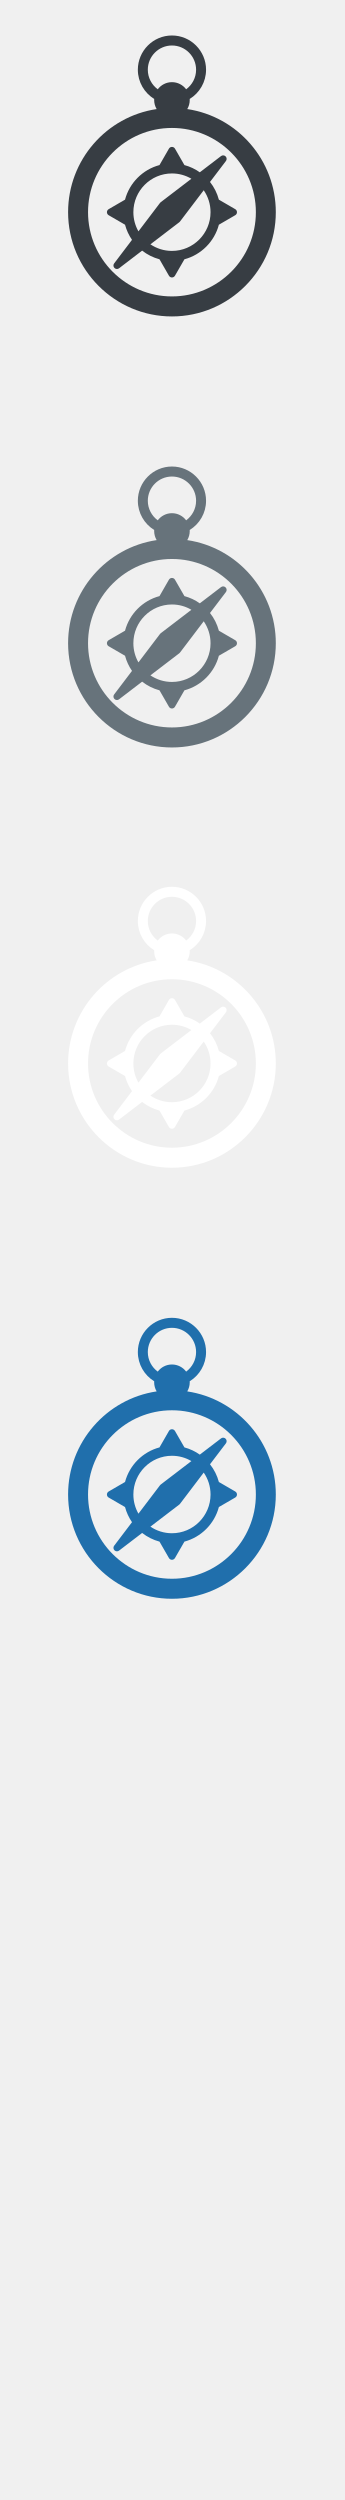
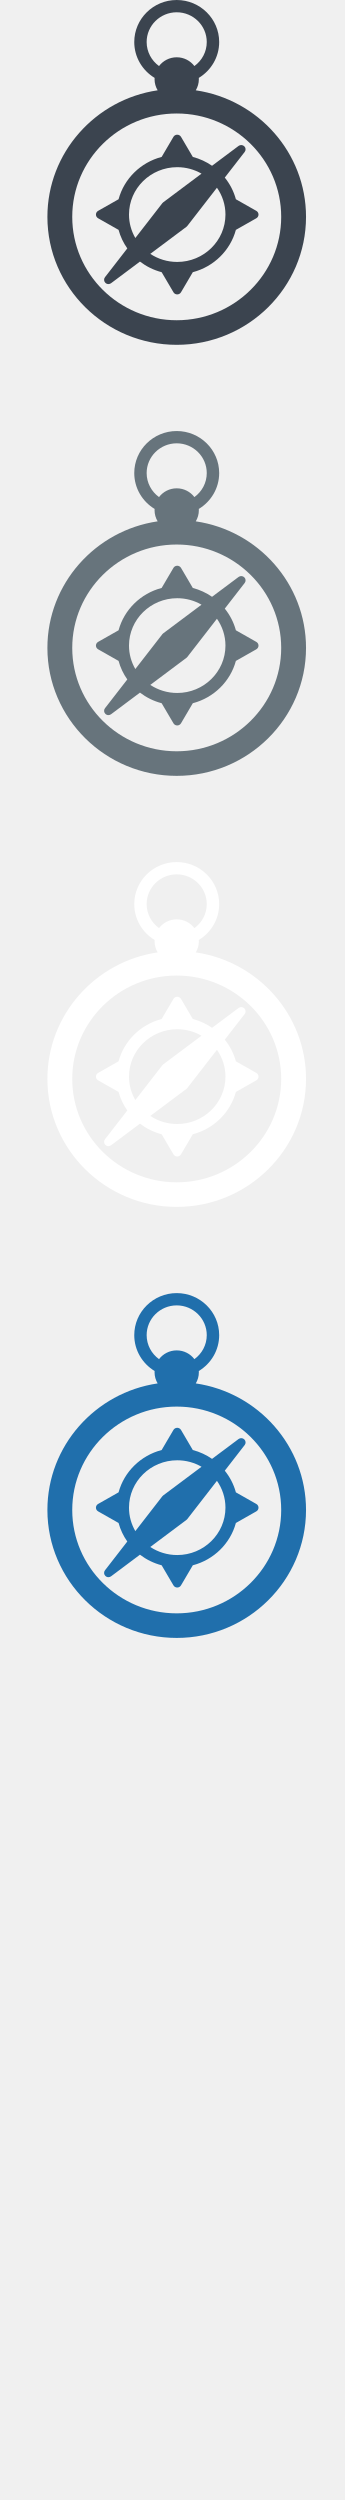
<svg xmlns="http://www.w3.org/2000/svg" width="32px" height="232px" viewBox="0 0 32 232" version="1.1">
  <description>Created with Sketch.</description>
  <defs />
-   <g id="Gold-destinations" stroke="none" stroke-width="1" fill="none" fill-rule="evenodd">
-     <g id="Slices" />
-     <g id="Interests-Icons" transform="translate(6, -1)">
-       <g id="Adventure-Travel" transform="translate(0, 123)" fill="#206FAC">
-         <path d="M11.378,7.122 C11.523,6.875 11.608,6.588 11.608,6.281 C11.608,6.248 11.605,6.216 11.603,6.183 C12.514,5.625 13.122,4.617 13.122,3.471 C13.122,1.719 11.702,0.293 9.957,0.293 C8.212,0.293 6.792,1.719 6.792,3.471 C6.792,4.617 7.401,5.625 8.31,6.183 C8.308,6.216 8.306,6.248 8.306,6.281 C8.306,6.588 8.391,6.875 8.537,7.122 C3.893,7.813 0.319,11.841 0.319,16.691 C0.319,22.025 4.643,26.366 9.957,26.366 C15.27,26.366 19.595,22.025 19.595,16.691 C19.595,11.841 16.021,7.813 11.378,7.122 L11.378,7.122 Z M9.957,1.222 C11.192,1.222 12.197,2.231 12.197,3.471 C12.197,4.215 11.833,4.877 11.275,5.286 C10.974,4.885 10.496,4.624 9.957,4.624 C9.418,4.624 8.94,4.885 8.639,5.286 C8.081,4.877 7.717,4.215 7.717,3.471 C7.717,2.231 8.722,1.222 9.957,1.222 L9.957,1.222 Z M9.957,24.508 C5.662,24.508 2.17,21.001 2.17,16.691 C2.17,12.38 5.662,8.874 9.957,8.874 C14.25,8.874 17.745,12.38 17.745,16.691 C17.745,21.001 14.25,24.508 9.957,24.508 L9.957,24.508 Z" id="Fill-1" />
-         <path d="M15.829,16.41 L14.312,15.529 C14.15,14.922 13.867,14.366 13.488,13.886 L14.966,11.94 C15.065,11.81 15.052,11.627 14.938,11.513 C14.823,11.397 14.641,11.386 14.513,11.483 L12.542,12.99 C12.115,12.687 11.633,12.458 11.114,12.319 L10.237,10.795 C10.179,10.695 10.072,10.633 9.957,10.633 C9.841,10.633 9.734,10.695 9.677,10.795 L8.801,12.319 C7.244,12.734 6.016,13.967 5.602,15.529 L4.084,16.41 C3.985,16.468 3.923,16.575 3.923,16.691 C3.923,16.807 3.985,16.914 4.084,16.972 L5.602,17.853 C5.737,18.361 5.959,18.835 6.25,19.258 L4.594,21.442 C4.494,21.571 4.508,21.753 4.622,21.868 C4.684,21.932 4.767,21.964 4.85,21.964 C4.919,21.964 4.988,21.942 5.047,21.897 L7.19,20.258 C7.662,20.627 8.208,20.904 8.801,21.062 L9.677,22.585 C9.734,22.686 9.841,22.749 9.957,22.749 C10.072,22.749 10.179,22.686 10.237,22.585 L11.114,21.062 C12.671,20.647 13.899,19.414 14.312,17.853 L15.829,16.972 C15.93,16.914 15.991,16.807 15.991,16.691 C15.991,16.575 15.93,16.468 15.829,16.41 L15.829,16.41 Z M6.377,16.691 C6.377,14.709 7.983,13.096 9.957,13.096 C10.614,13.096 11.231,13.275 11.761,13.588 L8.917,15.763 C8.894,15.78 8.873,15.801 8.854,15.824 L6.847,18.469 C6.548,17.945 6.377,17.337 6.377,16.691 L6.377,16.691 Z M9.957,20.285 C9.217,20.285 8.53,20.059 7.958,19.673 L10.643,17.619 C10.666,17.601 10.687,17.58 10.703,17.558 L12.906,14.655 C13.303,15.234 13.538,15.935 13.538,16.691 C13.538,18.673 11.932,20.285 9.957,20.285 L9.957,20.285 Z" id="Fill-2" />
-       </g>
-       <g id="Adventure-Travel-2" transform="translate(0, 44)" fill="#67737B">
-         <path d="M11.378,7.122 C11.523,6.875 11.608,6.588 11.608,6.281 C11.608,6.248 11.605,6.216 11.603,6.183 C12.514,5.625 13.122,4.617 13.122,3.471 C13.122,1.719 11.702,0.293 9.957,0.293 C8.212,0.293 6.792,1.719 6.792,3.471 C6.792,4.617 7.401,5.625 8.31,6.183 C8.308,6.216 8.306,6.248 8.306,6.281 C8.306,6.588 8.391,6.875 8.537,7.122 C3.893,7.813 0.319,11.841 0.319,16.691 C0.319,22.025 4.643,26.366 9.957,26.366 C15.27,26.366 19.595,22.025 19.595,16.691 C19.595,11.841 16.021,7.813 11.378,7.122 L11.378,7.122 Z M9.957,1.222 C11.192,1.222 12.197,2.231 12.197,3.471 C12.197,4.215 11.833,4.877 11.275,5.286 C10.974,4.885 10.496,4.624 9.957,4.624 C9.418,4.624 8.94,4.885 8.639,5.286 C8.081,4.877 7.717,4.215 7.717,3.471 C7.717,2.231 8.722,1.222 9.957,1.222 L9.957,1.222 Z M9.957,24.508 C5.662,24.508 2.17,21.001 2.17,16.691 C2.17,12.38 5.662,8.874 9.957,8.874 C14.25,8.874 17.745,12.38 17.745,16.691 C17.745,21.001 14.25,24.508 9.957,24.508 L9.957,24.508 Z" id="Fill-1" />
-         <path d="M15.829,16.41 L14.312,15.529 C14.15,14.922 13.867,14.366 13.488,13.886 L14.966,11.94 C15.065,11.81 15.052,11.627 14.938,11.513 C14.823,11.397 14.641,11.386 14.513,11.483 L12.542,12.99 C12.115,12.687 11.633,12.458 11.114,12.319 L10.237,10.795 C10.179,10.695 10.072,10.633 9.957,10.633 C9.841,10.633 9.734,10.695 9.677,10.795 L8.801,12.319 C7.244,12.734 6.016,13.967 5.602,15.529 L4.084,16.41 C3.985,16.468 3.923,16.575 3.923,16.691 C3.923,16.807 3.985,16.914 4.084,16.972 L5.602,17.853 C5.737,18.361 5.959,18.835 6.25,19.258 L4.594,21.442 C4.494,21.571 4.508,21.753 4.622,21.868 C4.684,21.932 4.767,21.964 4.85,21.964 C4.919,21.964 4.988,21.942 5.047,21.897 L7.19,20.258 C7.662,20.627 8.208,20.904 8.801,21.062 L9.677,22.585 C9.734,22.686 9.841,22.749 9.957,22.749 C10.072,22.749 10.179,22.686 10.237,22.585 L11.114,21.062 C12.671,20.647 13.899,19.414 14.312,17.853 L15.829,16.972 C15.93,16.914 15.991,16.807 15.991,16.691 C15.991,16.575 15.93,16.468 15.829,16.41 L15.829,16.41 Z M6.377,16.691 C6.377,14.709 7.983,13.096 9.957,13.096 C10.614,13.096 11.231,13.275 11.761,13.588 L8.917,15.763 C8.894,15.78 8.873,15.801 8.854,15.824 L6.847,18.469 C6.548,17.945 6.377,17.337 6.377,16.691 L6.377,16.691 Z M9.957,20.285 C9.217,20.285 8.53,20.059 7.958,19.673 L10.643,17.619 C10.666,17.601 10.687,17.58 10.703,17.558 L12.906,14.655 C13.303,15.234 13.538,15.935 13.538,16.691 C13.538,18.673 11.932,20.285 9.957,20.285 L9.957,20.285 Z" id="Fill-2" />
-       </g>
-       <g id="Adventure-Travel-3" transform="translate(0, 4)" fill="#373D43">
-         <path d="M11.378,7.122 C11.523,6.875 11.608,6.588 11.608,6.281 C11.608,6.248 11.605,6.216 11.603,6.183 C12.514,5.625 13.122,4.617 13.122,3.471 C13.122,1.719 11.702,0.293 9.957,0.293 C8.212,0.293 6.792,1.719 6.792,3.471 C6.792,4.617 7.401,5.625 8.31,6.183 C8.308,6.216 8.306,6.248 8.306,6.281 C8.306,6.588 8.391,6.875 8.537,7.122 C3.893,7.813 0.319,11.841 0.319,16.691 C0.319,22.025 4.643,26.366 9.957,26.366 C15.27,26.366 19.595,22.025 19.595,16.691 C19.595,11.841 16.021,7.813 11.378,7.122 L11.378,7.122 Z M9.957,1.222 C11.192,1.222 12.197,2.231 12.197,3.471 C12.197,4.215 11.833,4.877 11.275,5.286 C10.974,4.885 10.496,4.624 9.957,4.624 C9.418,4.624 8.94,4.885 8.639,5.286 C8.081,4.877 7.717,4.215 7.717,3.471 C7.717,2.231 8.722,1.222 9.957,1.222 L9.957,1.222 Z M9.957,24.508 C5.662,24.508 2.17,21.001 2.17,16.691 C2.17,12.38 5.662,8.874 9.957,8.874 C14.25,8.874 17.745,12.38 17.745,16.691 C17.745,21.001 14.25,24.508 9.957,24.508 L9.957,24.508 Z" id="Fill-1" />
-         <path d="M15.829,16.41 L14.312,15.529 C14.15,14.922 13.867,14.366 13.488,13.886 L14.966,11.94 C15.065,11.81 15.052,11.627 14.938,11.513 C14.823,11.397 14.641,11.386 14.513,11.483 L12.542,12.99 C12.115,12.687 11.633,12.458 11.114,12.319 L10.237,10.795 C10.179,10.695 10.072,10.633 9.957,10.633 C9.841,10.633 9.734,10.695 9.677,10.795 L8.801,12.319 C7.244,12.734 6.016,13.967 5.602,15.529 L4.084,16.41 C3.985,16.468 3.923,16.575 3.923,16.691 C3.923,16.807 3.985,16.914 4.084,16.972 L5.602,17.853 C5.737,18.361 5.959,18.835 6.25,19.258 L4.594,21.442 C4.494,21.571 4.508,21.753 4.622,21.868 C4.684,21.932 4.767,21.964 4.85,21.964 C4.919,21.964 4.988,21.942 5.047,21.897 L7.19,20.258 C7.662,20.627 8.208,20.904 8.801,21.062 L9.677,22.585 C9.734,22.686 9.841,22.749 9.957,22.749 C10.072,22.749 10.179,22.686 10.237,22.585 L11.114,21.062 C12.671,20.647 13.899,19.414 14.312,17.853 L15.829,16.972 C15.93,16.914 15.991,16.807 15.991,16.691 C15.991,16.575 15.93,16.468 15.829,16.41 L15.829,16.41 Z M6.377,16.691 C6.377,14.709 7.983,13.096 9.957,13.096 C10.614,13.096 11.231,13.275 11.761,13.588 L8.917,15.763 C8.894,15.78 8.873,15.801 8.854,15.824 L6.847,18.469 C6.548,17.945 6.377,17.337 6.377,16.691 L6.377,16.691 Z M9.957,20.285 C9.217,20.285 8.53,20.059 7.958,19.673 L10.643,17.619 C10.666,17.601 10.687,17.58 10.703,17.558 L12.906,14.655 C13.303,15.234 13.538,15.935 13.538,16.691 C13.538,18.673 11.932,20.285 9.957,20.285 L9.957,20.285 Z" id="Fill-2" />
-       </g>
-       <g id="Adventure-Travel-4" transform="translate(0, 83)" fill="#FFFFFF">
-         <path d="M11.378,7.122 C11.523,6.875 11.608,6.588 11.608,6.281 C11.608,6.248 11.605,6.216 11.603,6.183 C12.514,5.625 13.122,4.617 13.122,3.471 C13.122,1.719 11.702,0.293 9.957,0.293 C8.212,0.293 6.792,1.719 6.792,3.471 C6.792,4.617 7.401,5.625 8.31,6.183 C8.308,6.216 8.306,6.248 8.306,6.281 C8.306,6.588 8.391,6.875 8.537,7.122 C3.893,7.813 0.319,11.841 0.319,16.691 C0.319,22.025 4.643,26.366 9.957,26.366 C15.27,26.366 19.595,22.025 19.595,16.691 C19.595,11.841 16.021,7.813 11.378,7.122 L11.378,7.122 Z M9.957,1.222 C11.192,1.222 12.197,2.231 12.197,3.471 C12.197,4.215 11.833,4.877 11.275,5.286 C10.974,4.885 10.496,4.624 9.957,4.624 C9.418,4.624 8.94,4.885 8.639,5.286 C8.081,4.877 7.717,4.215 7.717,3.471 C7.717,2.231 8.722,1.222 9.957,1.222 L9.957,1.222 Z M9.957,24.508 C5.662,24.508 2.17,21.001 2.17,16.691 C2.17,12.38 5.662,8.874 9.957,8.874 C14.25,8.874 17.745,12.38 17.745,16.691 C17.745,21.001 14.25,24.508 9.957,24.508 L9.957,24.508 Z" id="Fill-1" />
-         <path d="M15.829,16.41 L14.312,15.529 C14.15,14.922 13.867,14.366 13.488,13.886 L14.966,11.94 C15.065,11.81 15.052,11.627 14.938,11.513 C14.823,11.397 14.641,11.386 14.513,11.483 L12.542,12.99 C12.115,12.687 11.633,12.458 11.114,12.319 L10.237,10.795 C10.179,10.695 10.072,10.633 9.957,10.633 C9.841,10.633 9.734,10.695 9.677,10.795 L8.801,12.319 C7.244,12.734 6.016,13.967 5.602,15.529 L4.084,16.41 C3.985,16.468 3.923,16.575 3.923,16.691 C3.923,16.807 3.985,16.914 4.084,16.972 L5.602,17.853 C5.737,18.361 5.959,18.835 6.25,19.258 L4.594,21.442 C4.494,21.571 4.508,21.753 4.622,21.868 C4.684,21.932 4.767,21.964 4.85,21.964 C4.919,21.964 4.988,21.942 5.047,21.897 L7.19,20.258 C7.662,20.627 8.208,20.904 8.801,21.062 L9.677,22.585 C9.734,22.686 9.841,22.749 9.957,22.749 C10.072,22.749 10.179,22.686 10.237,22.585 L11.114,21.062 C12.671,20.647 13.899,19.414 14.312,17.853 L15.829,16.972 C15.93,16.914 15.991,16.807 15.991,16.691 C15.991,16.575 15.93,16.468 15.829,16.41 L15.829,16.41 Z M6.377,16.691 C6.377,14.709 7.983,13.096 9.957,13.096 C10.614,13.096 11.231,13.275 11.761,13.588 L8.917,15.763 C8.894,15.78 8.873,15.801 8.854,15.824 L6.847,18.469 C6.548,17.945 6.377,17.337 6.377,16.691 L6.377,16.691 Z M9.957,20.285 C9.217,20.285 8.53,20.059 7.958,19.673 L10.643,17.619 C10.666,17.601 10.687,17.58 10.703,17.558 L12.906,14.655 C13.303,15.234 13.538,15.935 13.538,16.691 C13.538,18.673 11.932,20.285 9.957,20.285 L9.957,20.285 Z" id="Fill-2" />
-       </g>
+   <g id="Points-of-interest" stroke="none" stroke-width="1" fill="none" fill-rule="evenodd">
+     <g id="Adventure-Travel-3" transform="translate(4, 0)" fill="#3B444F">
+       <path d="M14.168,8.381 C14.349,8.079 14.454,7.726 14.454,7.349 C14.454,7.309 14.451,7.269 14.448,7.229 C15.582,6.544 16.34,5.307 16.34,3.9 C16.34,1.75 14.572,0 12.399,0 C10.226,0 8.459,1.75 8.459,3.9 C8.459,5.307 9.217,6.544 10.349,7.229 C10.346,7.269 10.343,7.309 10.343,7.349 C10.343,7.726 10.449,8.079 10.63,8.381 C4.849,9.23 0.399,14.173 0.399,20.126 C0.399,26.672 5.782,32 12.399,32 C19.014,32 24.399,26.672 24.399,20.126 C24.399,14.173 19.949,9.23 14.168,8.381 L14.168,8.381 Z M12.399,1.14 C13.937,1.14 15.187,2.378 15.187,3.9 C15.187,4.814 14.735,5.627 14.04,6.129 C13.665,5.636 13.07,5.316 12.399,5.316 C11.728,5.316 11.133,5.636 10.757,6.129 C10.063,5.627 9.609,4.814 9.609,3.9 C9.609,2.378 10.861,1.14 12.399,1.14 L12.399,1.14 Z M12.399,29.719 C7.051,29.719 2.704,25.416 2.704,20.126 C2.704,14.835 7.051,10.532 12.399,10.532 C17.744,10.532 22.095,14.835 22.095,20.126 C22.095,25.416 17.744,29.719 12.399,29.719 L12.399,29.719 Z" id="Fill-1" />
+       <path d="M19.786,19.567 L17.89,18.49 C17.688,17.747 17.334,17.067 16.86,16.48 L18.707,14.098 C18.831,13.94 18.816,13.716 18.672,13.577 C18.529,13.435 18.302,13.422 18.141,13.54 L15.678,15.383 C15.144,15.013 14.541,14.733 13.892,14.562 L12.797,12.698 C12.724,12.576 12.591,12.5 12.447,12.5 C12.301,12.5 12.168,12.576 12.096,12.698 L11.001,14.562 C9.055,15.071 7.52,16.578 7.003,18.49 L5.105,19.567 C4.981,19.638 4.903,19.769 4.903,19.911 C4.903,20.053 4.981,20.184 5.105,20.255 L7.003,21.332 C7.171,21.954 7.448,22.534 7.813,23.052 L5.742,25.724 C5.618,25.881 5.634,26.104 5.778,26.245 C5.855,26.323 5.959,26.363 6.063,26.363 C6.149,26.363 6.235,26.335 6.309,26.28 L8.988,24.275 C9.578,24.726 10.259,25.065 11.001,25.259 L12.096,27.122 C12.168,27.246 12.301,27.322 12.447,27.322 C12.591,27.322 12.724,27.246 12.797,27.122 L13.892,25.259 C15.839,24.751 17.373,23.242 17.89,21.332 L19.786,20.255 C19.912,20.184 19.989,20.053 19.989,19.911 C19.989,19.769 19.912,19.638 19.786,19.567 L19.786,19.567 Z M7.971,19.911 C7.971,17.486 9.978,15.514 12.447,15.514 C13.268,15.514 14.039,15.732 14.701,16.115 L11.146,18.776 C11.117,18.797 11.091,18.823 11.068,18.851 L8.559,22.087 C8.185,21.446 7.971,20.701 7.971,19.911 L7.971,19.911 Z M12.447,24.308 C11.522,24.308 10.662,24.032 9.947,23.559 L13.303,21.047 C13.333,21.024 13.359,20.999 13.379,20.972 L16.132,17.421 C16.629,18.129 16.922,18.986 16.922,19.911 C16.922,22.336 14.915,24.308 12.447,24.308 L12.447,24.308 Z" id="Fill-2" />
+     </g>
+     <g id="Adventure-Travel-4" transform="translate(4, 40)" fill="#67747C">
+       <path d="M14.168,8.381 C14.349,8.079 14.454,7.726 14.454,7.349 C14.454,7.309 14.451,7.269 14.448,7.229 C15.582,6.544 16.34,5.307 16.34,3.9 C16.34,1.75 14.572,0 12.399,0 C10.226,0 8.459,1.75 8.459,3.9 C8.459,5.307 9.217,6.544 10.349,7.229 C10.346,7.269 10.343,7.309 10.343,7.349 C10.343,7.726 10.449,8.079 10.63,8.381 C4.849,9.23 0.399,14.173 0.399,20.126 C0.399,26.672 5.782,32 12.399,32 C19.014,32 24.399,26.672 24.399,20.126 C24.399,14.173 19.949,9.23 14.168,8.381 L14.168,8.381 Z M12.399,1.14 C13.937,1.14 15.187,2.378 15.187,3.9 C15.187,4.814 14.735,5.627 14.04,6.129 C13.665,5.636 13.07,5.316 12.399,5.316 C11.728,5.316 11.133,5.636 10.757,6.129 C10.063,5.627 9.609,4.814 9.609,3.9 C9.609,2.378 10.861,1.14 12.399,1.14 L12.399,1.14 Z M12.399,29.719 C7.051,29.719 2.704,25.416 2.704,20.126 C2.704,14.835 7.051,10.532 12.399,10.532 C17.744,10.532 22.095,14.835 22.095,20.126 C22.095,25.416 17.744,29.719 12.399,29.719 L12.399,29.719 Z" id="Fill-1" />
+       <path d="M19.786,19.567 L17.89,18.49 C17.688,17.747 17.334,17.067 16.86,16.48 L18.707,14.098 C18.831,13.94 18.816,13.716 18.672,13.577 C18.529,13.435 18.302,13.422 18.141,13.54 L15.678,15.383 C15.144,15.013 14.541,14.733 13.892,14.562 L12.797,12.698 C12.724,12.576 12.591,12.5 12.447,12.5 C12.301,12.5 12.168,12.576 12.096,12.698 L11.001,14.562 C9.055,15.071 7.52,16.578 7.003,18.49 L5.105,19.567 C4.981,19.638 4.903,19.769 4.903,19.911 C4.903,20.053 4.981,20.184 5.105,20.255 L7.003,21.332 C7.171,21.954 7.448,22.534 7.813,23.052 L5.742,25.724 C5.618,25.881 5.634,26.104 5.778,26.245 C5.855,26.323 5.959,26.363 6.063,26.363 C6.149,26.363 6.235,26.335 6.309,26.28 L8.988,24.275 C9.578,24.726 10.259,25.065 11.001,25.259 L12.096,27.122 C12.168,27.246 12.301,27.322 12.447,27.322 C12.591,27.322 12.724,27.246 12.797,27.122 L13.892,25.259 C15.839,24.751 17.373,23.242 17.89,21.332 L19.786,20.255 C19.912,20.184 19.989,20.053 19.989,19.911 C19.989,19.769 19.912,19.638 19.786,19.567 L19.786,19.567 Z M7.971,19.911 C7.971,17.486 9.978,15.514 12.447,15.514 C13.268,15.514 14.039,15.732 14.701,16.115 L11.146,18.776 C11.117,18.797 11.091,18.823 11.068,18.851 L8.559,22.087 C8.185,21.446 7.971,20.701 7.971,19.911 L7.971,19.911 Z M12.447,24.308 C11.522,24.308 10.662,24.032 9.947,23.559 L13.303,21.047 C13.333,21.024 13.359,20.999 13.379,20.972 L16.132,17.421 C16.629,18.129 16.922,18.986 16.922,19.911 C16.922,22.336 14.915,24.308 12.447,24.308 L12.447,24.308 Z" id="Fill-2" />
+     </g>
+     <g id="Adventure-Travel-5" transform="translate(4, 80)" fill="#FFFFFF">
+       <path d="M14.168,8.381 C14.349,8.079 14.454,7.726 14.454,7.349 C14.454,7.309 14.451,7.269 14.448,7.229 C15.582,6.544 16.34,5.307 16.34,3.9 C16.34,1.75 14.572,0 12.399,0 C10.226,0 8.459,1.75 8.459,3.9 C8.459,5.307 9.217,6.544 10.349,7.229 C10.346,7.269 10.343,7.309 10.343,7.349 C10.343,7.726 10.449,8.079 10.63,8.381 C4.849,9.23 0.399,14.173 0.399,20.126 C0.399,26.672 5.782,32 12.399,32 C19.014,32 24.399,26.672 24.399,20.126 C24.399,14.173 19.949,9.23 14.168,8.381 L14.168,8.381 Z M12.399,1.14 C13.937,1.14 15.187,2.378 15.187,3.9 C15.187,4.814 14.735,5.627 14.04,6.129 C13.665,5.636 13.07,5.316 12.399,5.316 C11.728,5.316 11.133,5.636 10.757,6.129 C10.063,5.627 9.609,4.814 9.609,3.9 C9.609,2.378 10.861,1.14 12.399,1.14 L12.399,1.14 Z M12.399,29.719 C7.051,29.719 2.704,25.416 2.704,20.126 C2.704,14.835 7.051,10.532 12.399,10.532 C17.744,10.532 22.095,14.835 22.095,20.126 C22.095,25.416 17.744,29.719 12.399,29.719 L12.399,29.719 Z" id="Fill-1" />
+       <path d="M19.786,19.567 L17.89,18.49 C17.688,17.747 17.334,17.067 16.86,16.48 L18.707,14.098 C18.831,13.94 18.816,13.716 18.672,13.577 C18.529,13.435 18.302,13.422 18.141,13.54 L15.678,15.383 C15.144,15.013 14.541,14.733 13.892,14.562 L12.797,12.698 C12.724,12.576 12.591,12.5 12.447,12.5 C12.301,12.5 12.168,12.576 12.096,12.698 L11.001,14.562 C9.055,15.071 7.52,16.578 7.003,18.49 L5.105,19.567 C4.981,19.638 4.903,19.769 4.903,19.911 C4.903,20.053 4.981,20.184 5.105,20.255 L7.003,21.332 C7.171,21.954 7.448,22.534 7.813,23.052 L5.742,25.724 C5.618,25.881 5.634,26.104 5.778,26.245 C5.855,26.323 5.959,26.363 6.063,26.363 C6.149,26.363 6.235,26.335 6.309,26.28 L8.988,24.275 C9.578,24.726 10.259,25.065 11.001,25.259 L12.096,27.122 C12.168,27.246 12.301,27.322 12.447,27.322 C12.591,27.322 12.724,27.246 12.797,27.122 L13.892,25.259 C15.839,24.751 17.373,23.242 17.89,21.332 L19.786,20.255 C19.912,20.184 19.989,20.053 19.989,19.911 C19.989,19.769 19.912,19.638 19.786,19.567 L19.786,19.567 Z M7.971,19.911 C7.971,17.486 9.978,15.514 12.447,15.514 C13.268,15.514 14.039,15.732 14.701,16.115 L11.146,18.776 C11.117,18.797 11.091,18.823 11.068,18.851 L8.559,22.087 C8.185,21.446 7.971,20.701 7.971,19.911 L7.971,19.911 Z M12.447,24.308 C11.522,24.308 10.662,24.032 9.947,23.559 L13.303,21.047 C13.333,21.024 13.359,20.999 13.379,20.972 L16.132,17.421 C16.629,18.129 16.922,18.986 16.922,19.911 C16.922,22.336 14.915,24.308 12.447,24.308 L12.447,24.308 Z" id="Fill-2" />
+     </g>
+     <g id="Adventure-Travel-6" transform="translate(4, 120)" fill="#206FAC">
+       <path d="M14.168,8.381 C14.349,8.079 14.454,7.726 14.454,7.349 C14.454,7.309 14.451,7.269 14.448,7.229 C15.582,6.544 16.34,5.307 16.34,3.9 C16.34,1.75 14.572,0 12.399,0 C10.226,0 8.459,1.75 8.459,3.9 C8.459,5.307 9.217,6.544 10.349,7.229 C10.346,7.269 10.343,7.309 10.343,7.349 C10.343,7.726 10.449,8.079 10.63,8.381 C4.849,9.23 0.399,14.173 0.399,20.126 C0.399,26.672 5.782,32 12.399,32 C19.014,32 24.399,26.672 24.399,20.126 C24.399,14.173 19.949,9.23 14.168,8.381 L14.168,8.381 Z M12.399,1.14 C13.937,1.14 15.187,2.378 15.187,3.9 C15.187,4.814 14.735,5.627 14.04,6.129 C13.665,5.636 13.07,5.316 12.399,5.316 C11.728,5.316 11.133,5.636 10.757,6.129 C10.063,5.627 9.609,4.814 9.609,3.9 C9.609,2.378 10.861,1.14 12.399,1.14 L12.399,1.14 Z M12.399,29.719 C7.051,29.719 2.704,25.416 2.704,20.126 C2.704,14.835 7.051,10.532 12.399,10.532 C17.744,10.532 22.095,14.835 22.095,20.126 C22.095,25.416 17.744,29.719 12.399,29.719 L12.399,29.719 Z" id="Fill-1" />
+       <path d="M19.786,19.567 L17.89,18.49 C17.688,17.747 17.334,17.067 16.86,16.48 L18.707,14.098 C18.831,13.94 18.816,13.716 18.672,13.577 C18.529,13.435 18.302,13.422 18.141,13.54 L15.678,15.383 C15.144,15.013 14.541,14.733 13.892,14.562 L12.797,12.698 C12.724,12.576 12.591,12.5 12.447,12.5 C12.301,12.5 12.168,12.576 12.096,12.698 L11.001,14.562 C9.055,15.071 7.52,16.578 7.003,18.49 L5.105,19.567 C4.981,19.638 4.903,19.769 4.903,19.911 C4.903,20.053 4.981,20.184 5.105,20.255 L7.003,21.332 C7.171,21.954 7.448,22.534 7.813,23.052 L5.742,25.724 C5.618,25.881 5.634,26.104 5.778,26.245 C5.855,26.323 5.959,26.363 6.063,26.363 C6.149,26.363 6.235,26.335 6.309,26.28 L8.988,24.275 C9.578,24.726 10.259,25.065 11.001,25.259 L12.096,27.122 C12.168,27.246 12.301,27.322 12.447,27.322 C12.591,27.322 12.724,27.246 12.797,27.122 L13.892,25.259 C15.839,24.751 17.373,23.242 17.89,21.332 L19.786,20.255 C19.912,20.184 19.989,20.053 19.989,19.911 C19.989,19.769 19.912,19.638 19.786,19.567 L19.786,19.567 Z M7.971,19.911 C7.971,17.486 9.978,15.514 12.447,15.514 C13.268,15.514 14.039,15.732 14.701,16.115 L11.146,18.776 C11.117,18.797 11.091,18.823 11.068,18.851 L8.559,22.087 C8.185,21.446 7.971,20.701 7.971,19.911 L7.971,19.911 Z M12.447,24.308 C11.522,24.308 10.662,24.032 9.947,23.559 L13.303,21.047 C13.333,21.024 13.359,20.999 13.379,20.972 L16.132,17.421 C16.629,18.129 16.922,18.986 16.922,19.911 C16.922,22.336 14.915,24.308 12.447,24.308 L12.447,24.308 Z" id="Fill-2" />
    </g>
  </g>
</svg>
